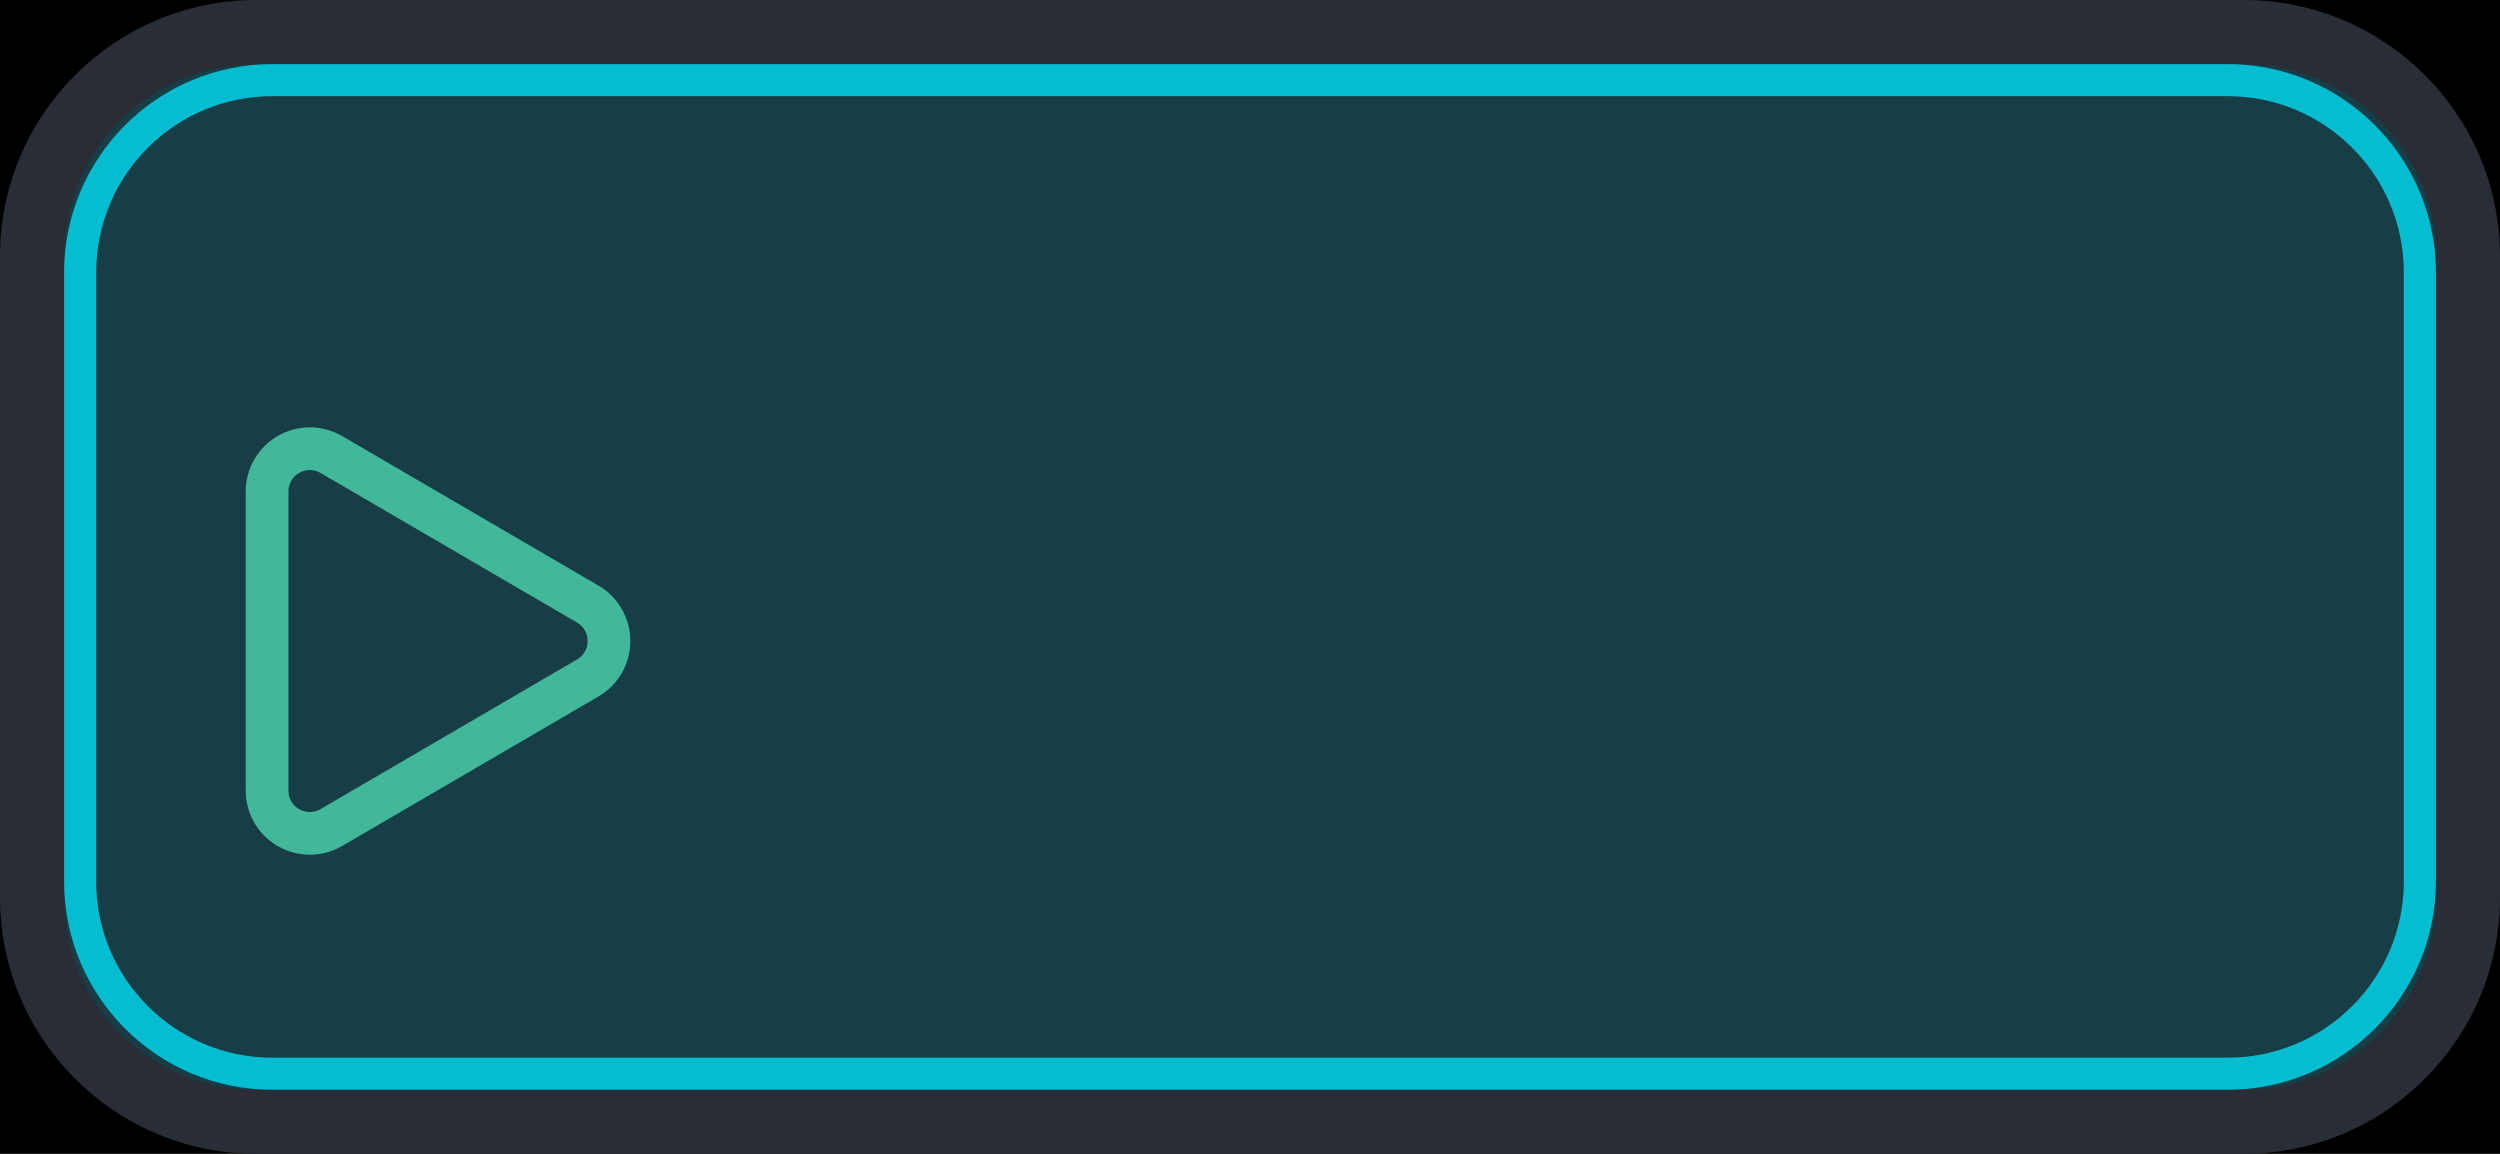
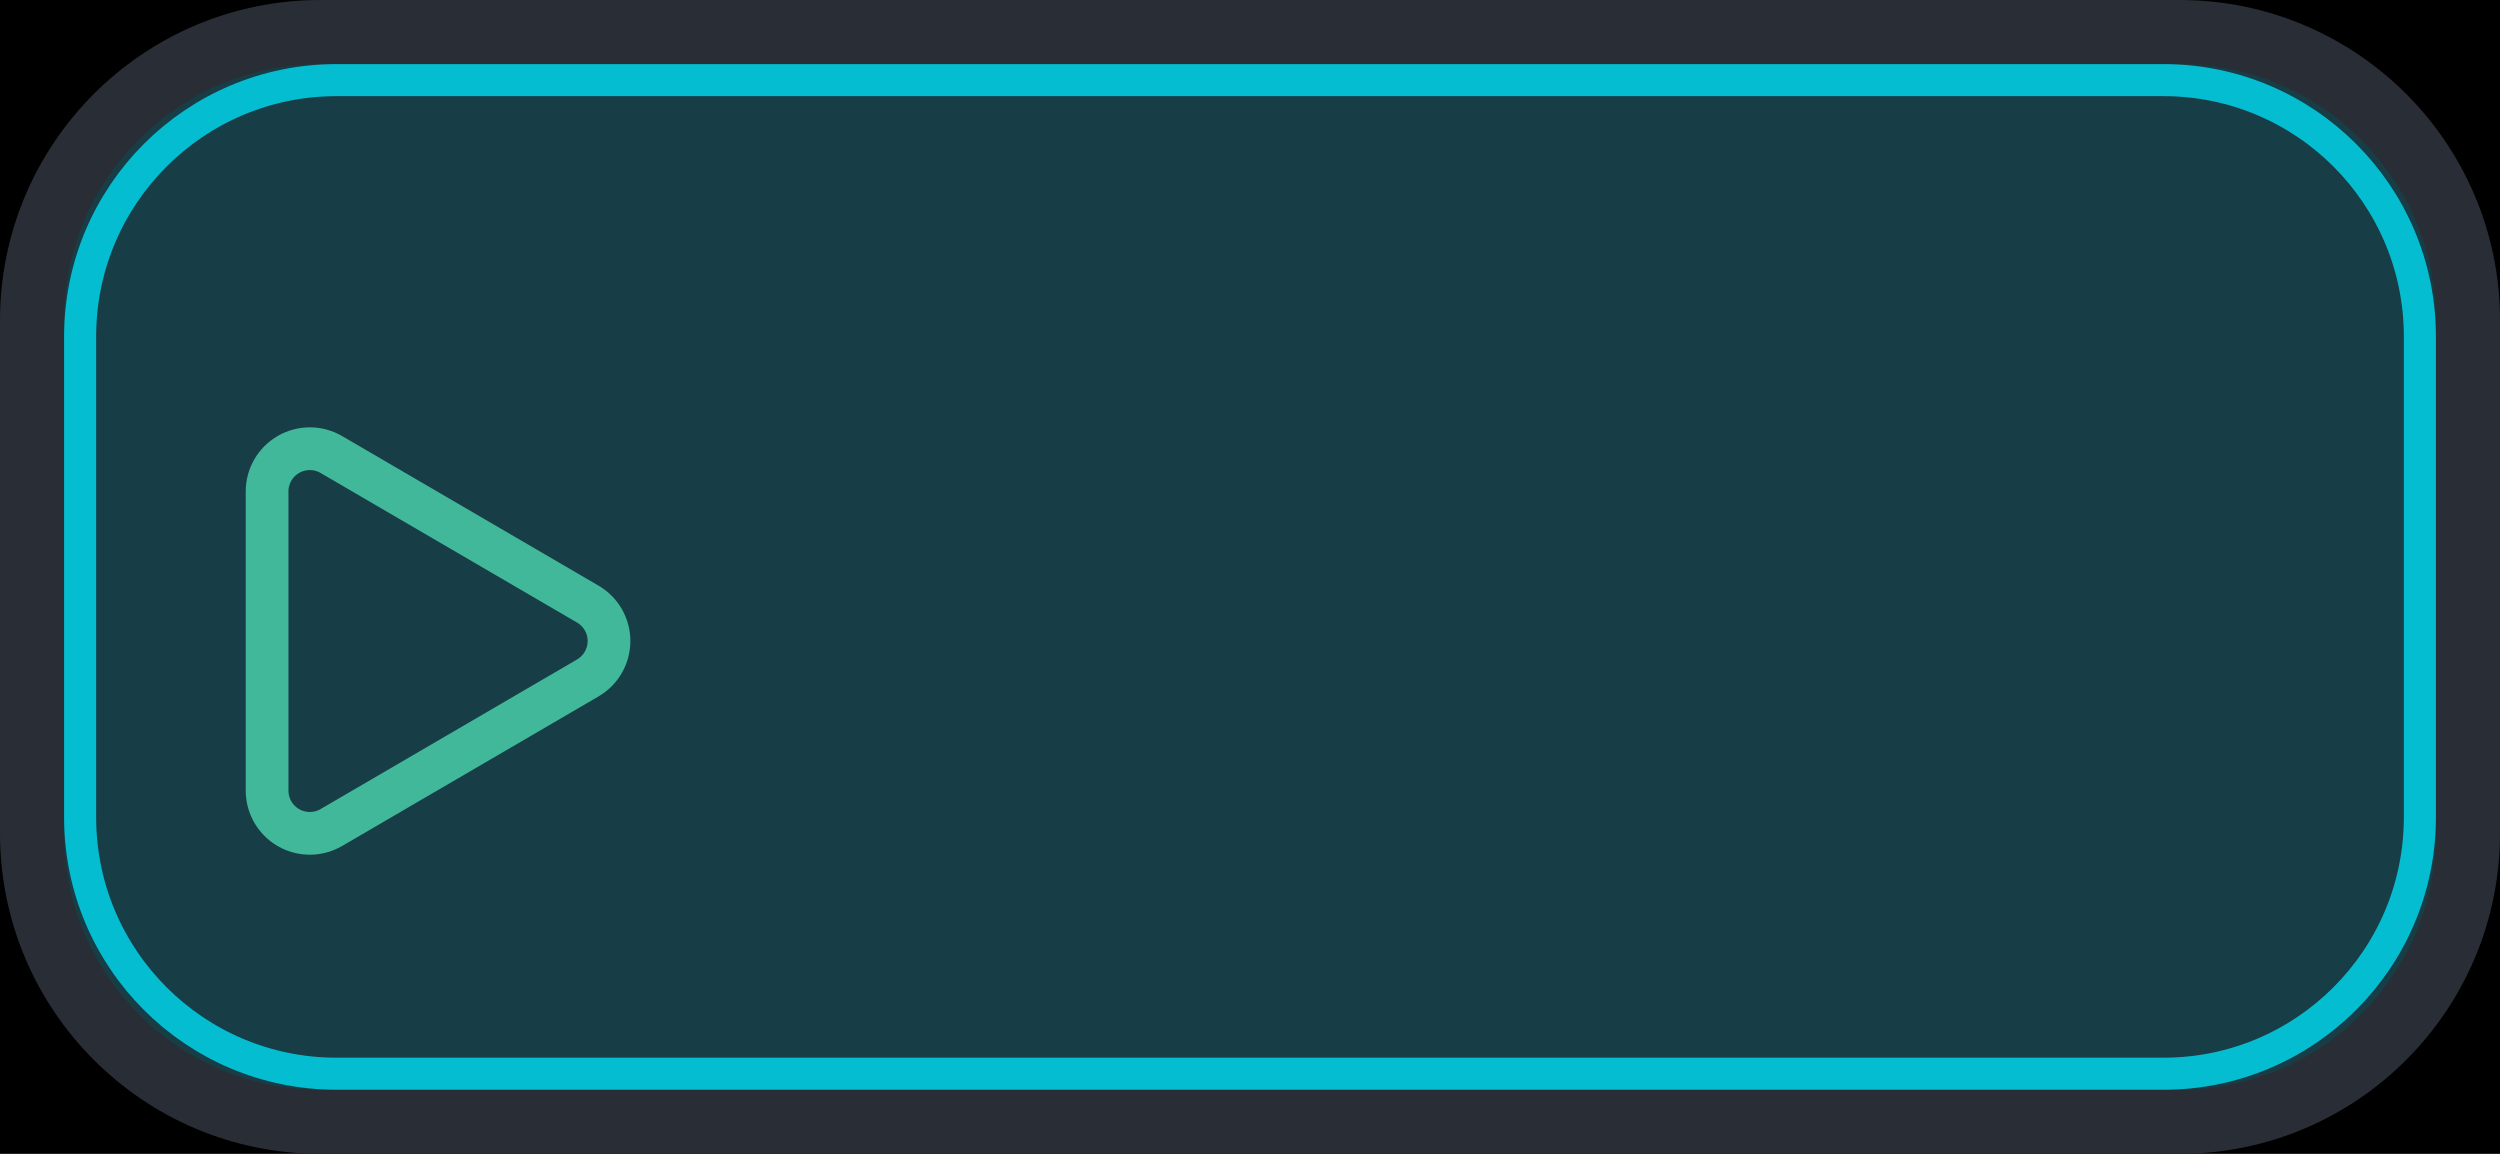
<svg xmlns="http://www.w3.org/2000/svg" width="78" height="36">
  <rect width="78" height="36" fill="#000" />
-   <rect width="78" height="36" rx="8" fill="#292d35" />
-   <rect x="2" y="2" width="74" height="32" rx="6" fill="#173d46" />
-   <rect x="2.5" y="2.5" width="73" height="31" rx="6" fill="none" stroke="#05bdd1" stroke-width="1" />
+   <rect width="78" height="36" rx="10" fill="#292d35" />
+   <rect x="2" y="2" width="74" height="32" rx="8" fill="#173d46" />
+   <rect x="2.5" y="2.5" width="73" height="31" rx="8" fill="none" stroke="#05bdd1" stroke-width="1" />
  <svg width="16" height="16" viewBox="0 0 24 24" fill="none" stroke="#42b89b" stroke-width="2" stroke-linecap="round" stroke-linejoin="round" x="5" y="12">
    <path d="M5 5a2 2 0 0 1 3.008-1.728l11.997 6.998a2 2 0 0 1 .003 3.458l-12 7A2 2 0 0 1 5 19z" />
  </svg>
</svg>
